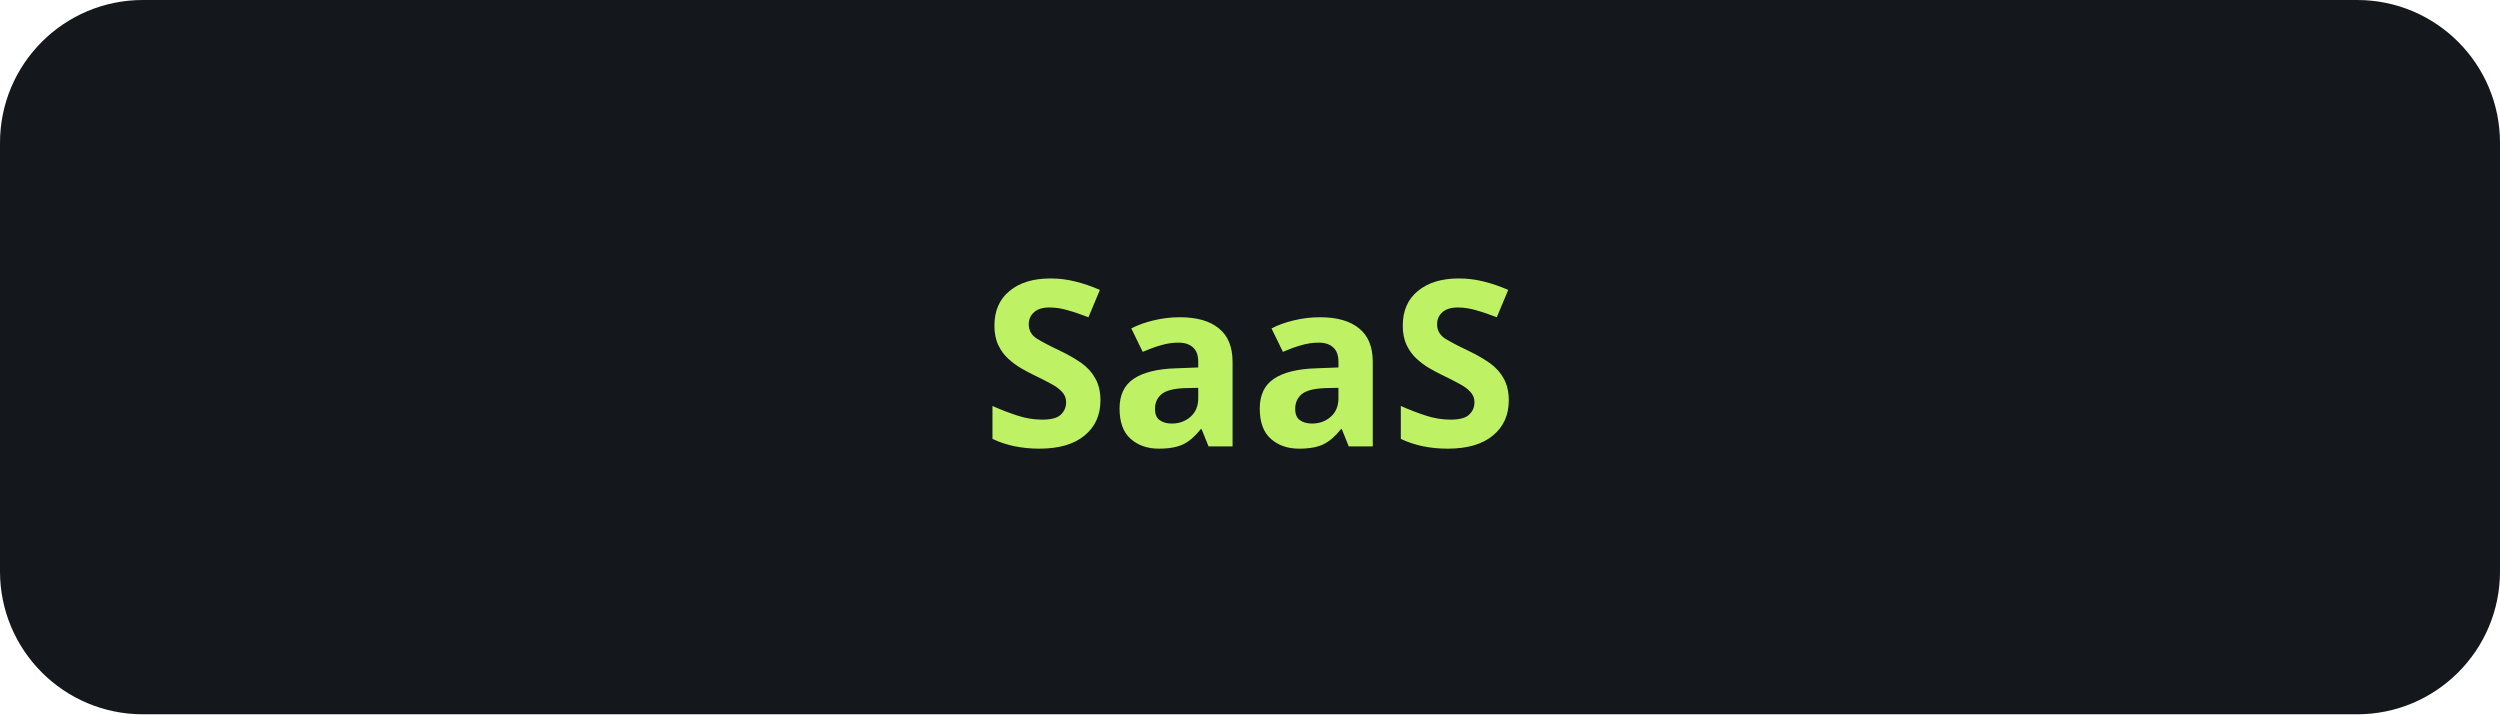
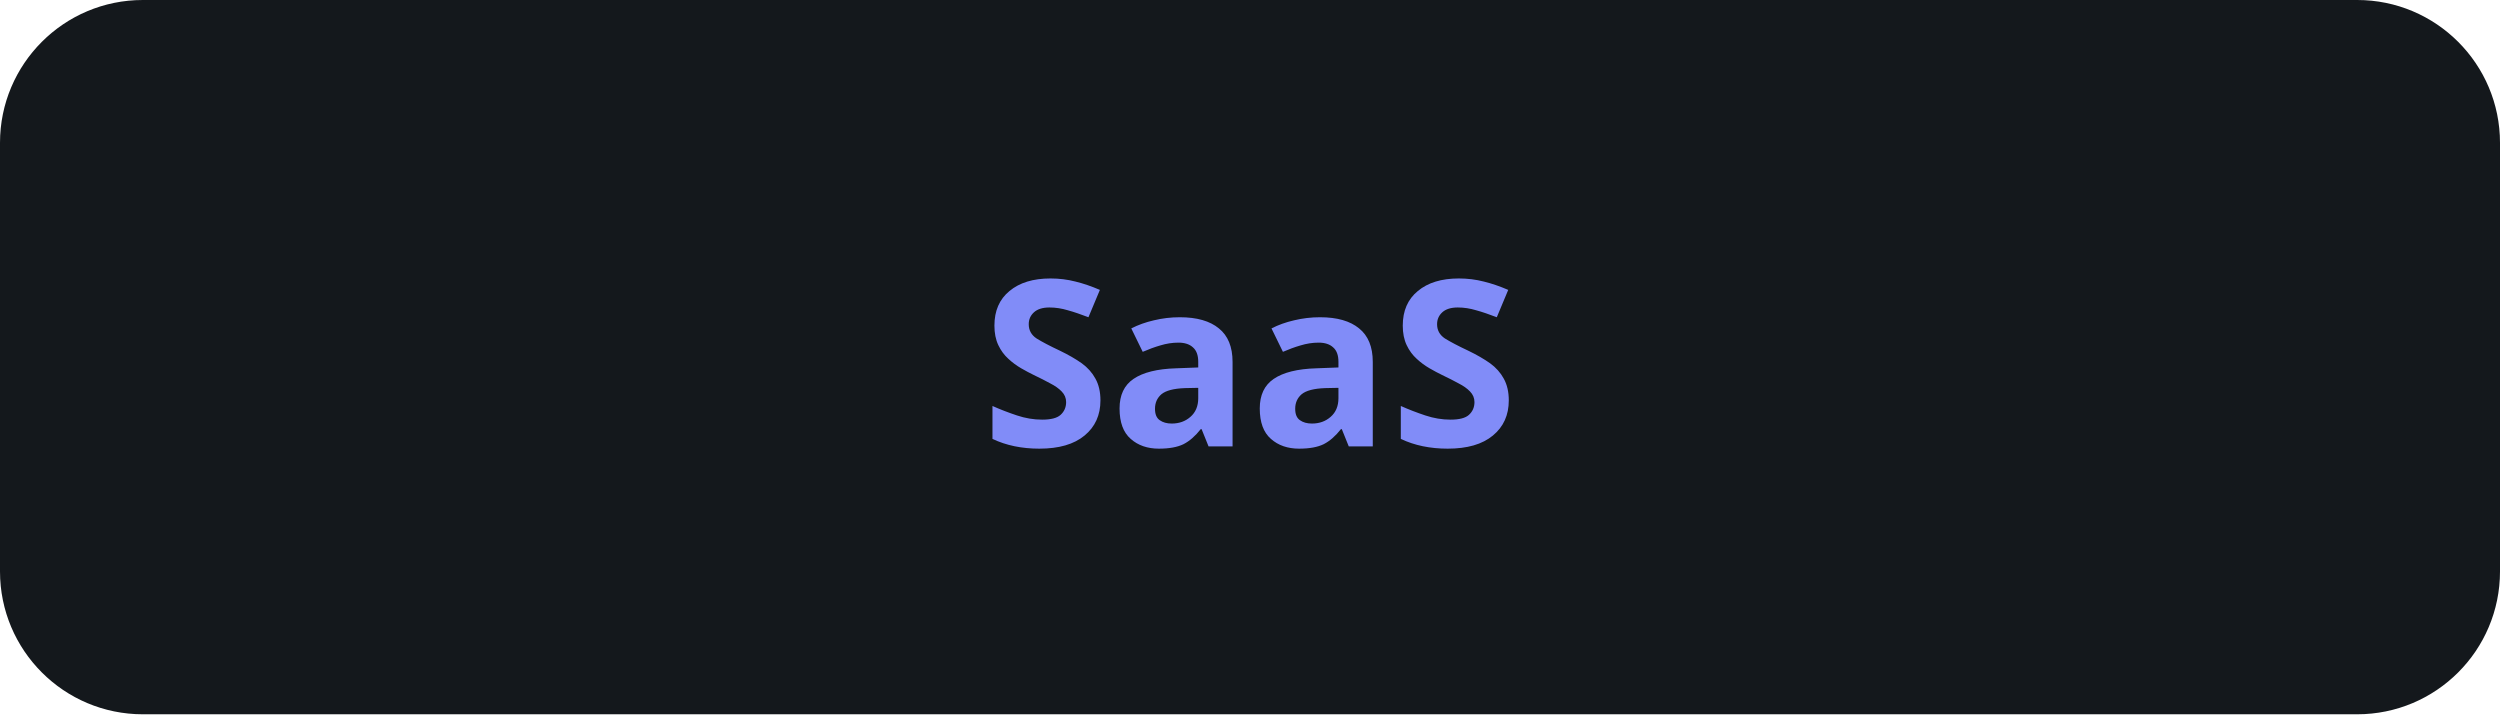
<svg xmlns="http://www.w3.org/2000/svg" viewBox="0 0 140 40" fill="none" role="img" aria-label="SaaS">
  <rect width="140" height="40" rx="8" fill="#14181c" />
-   <text x="70" y="25" text-anchor="middle" fill="#bef264" font-family="system-ui,sans-serif" font-size="13" font-weight="600">SaaS</text>
+   <text x="70" y="25" text-anchor="middle" fill="#818CF8" font-family="system-ui,sans-serif" font-size="13" font-weight="600">SaaS</text>
</svg>
